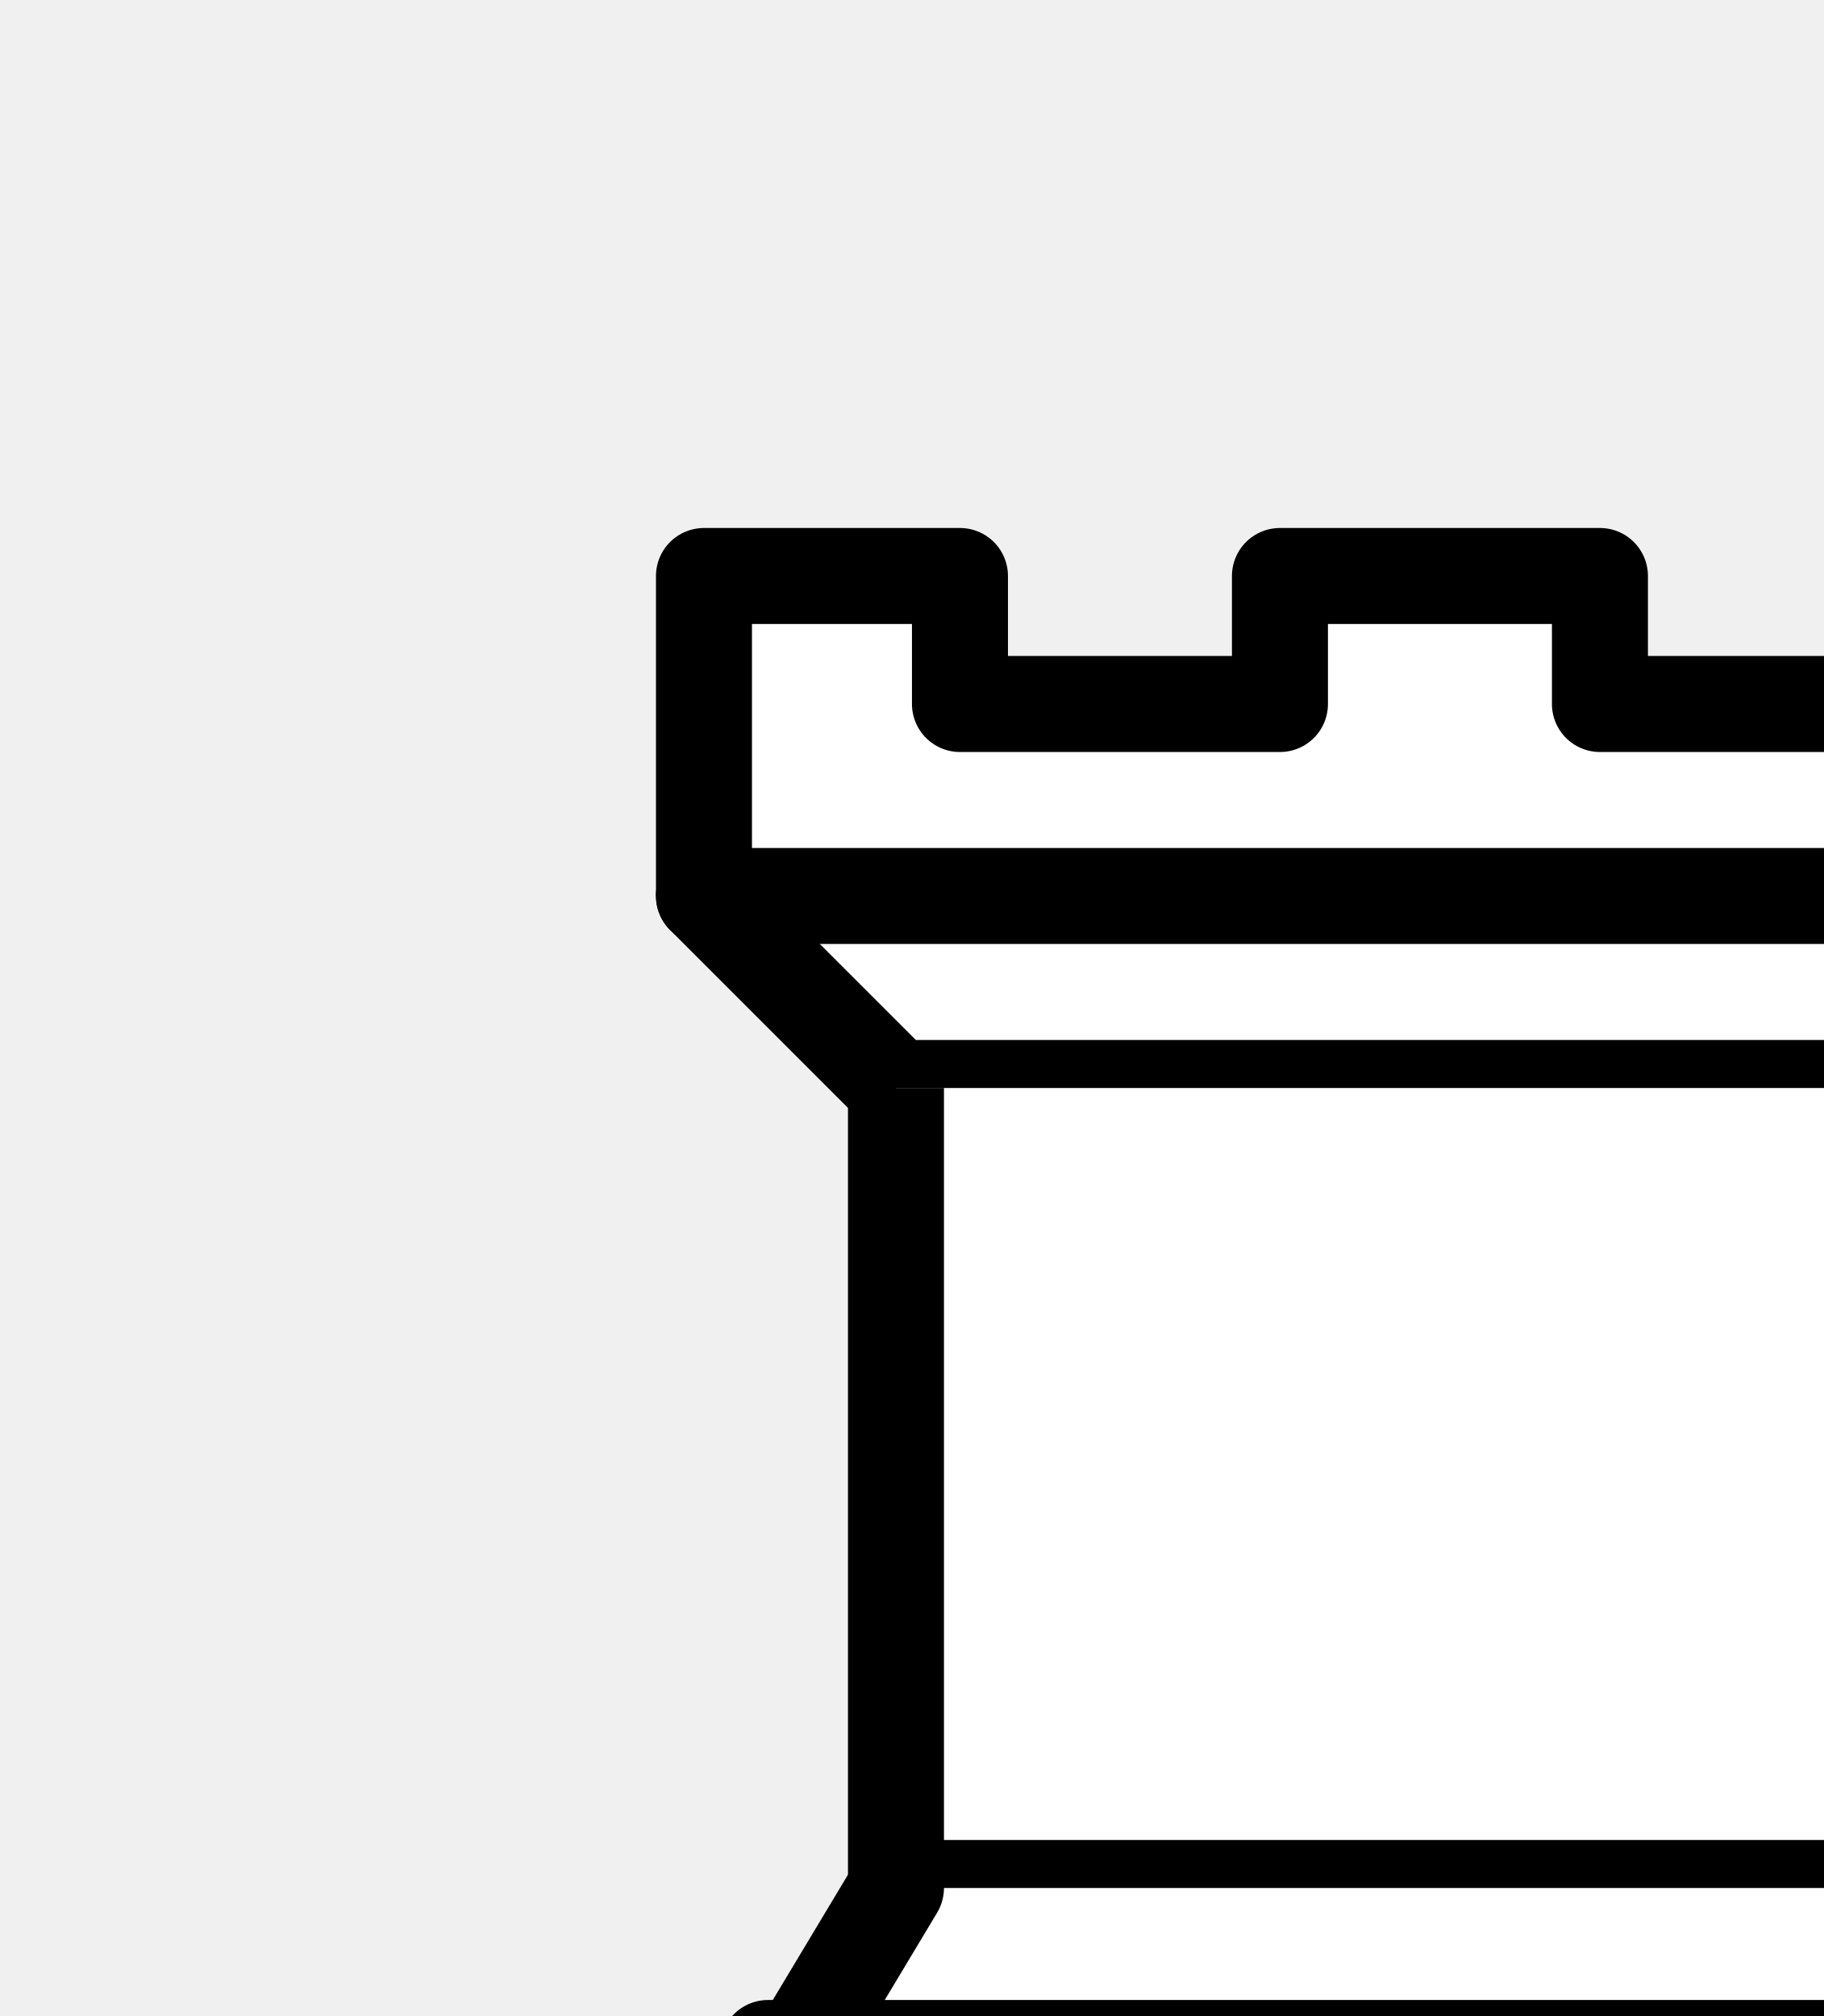
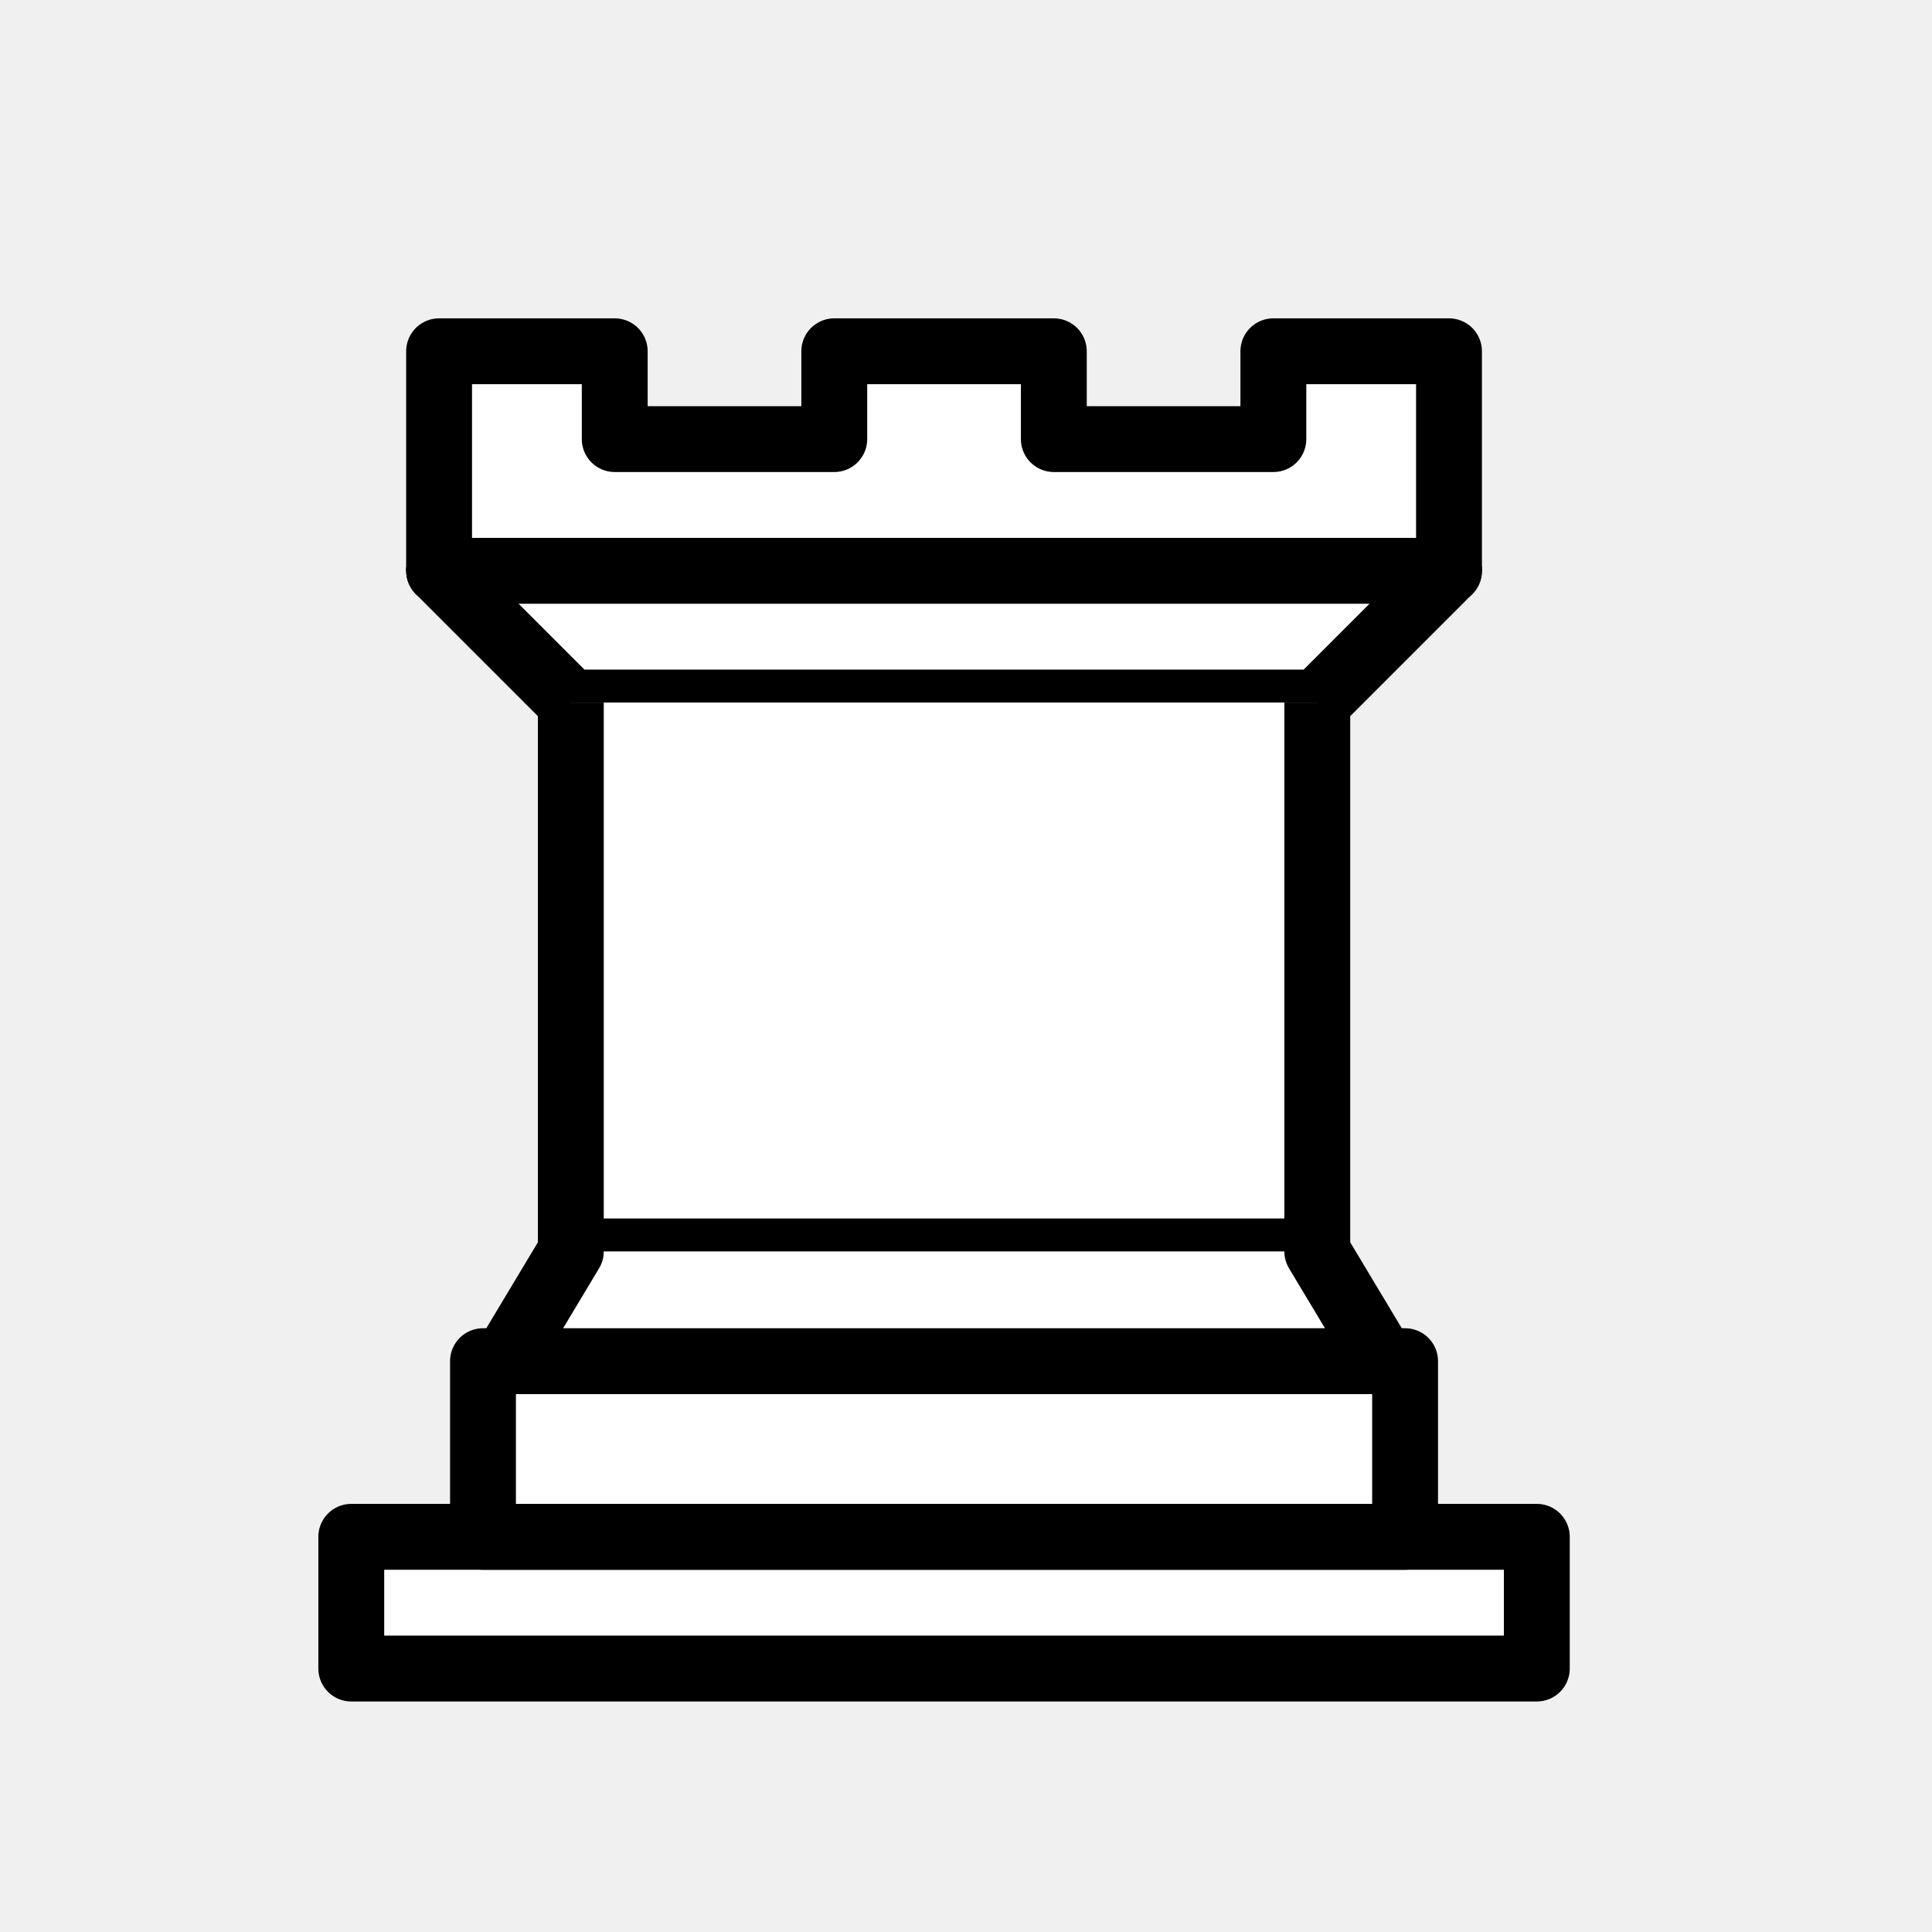
- <svg xmlns="http://www.w3.org/2000/svg" version="1.1" width="100%" height="100%">
+ <svg xmlns="http://www.w3.org/2000/svg" width="240" height="240" version="1.1" viewBox="1 1 44 44">
  <g style="opacity:1; fill:#ffffff; fill-opacity:1; fill-rule:evenodd; stroke:#000000; stroke-width:1.5; stroke-linecap:round;stroke-linejoin:round;stroke-miterlimit:4; stroke-dasharray:none; stroke-opacity:1;">
    <path d="M 9,39 L 36,39 L 36,36 L 9,36 L 9,39 z " style="stroke-linecap:butt;" />
    <path d="M 12,36 L 12,32 L 33,32 L 33,36 L 12,36 z " style="stroke-linecap:butt;" />
    <path d="M 11,14 L 11,9 L 15,9 L 15,11 L 20,11 L 20,9 L 25,9 L 25,11 L 30,11 L 30,9 L 34,9 L 34,14" style="stroke-linecap:butt;" />
    <path d="M 34,14 L 31,17 L 14,17 L 11,14" />
    <path d="M 31,17 L 31,29.5 L 14,29.5 L 14,17" style="stroke-linecap:butt; stroke-linejoin:miter;" />
    <path d="M 31,29.5 L 32.5,32 L 12.5,32 L 14,29.5" />
    <path d="M 11,14 L 34,14" style="fill:none; stroke:#000000; stroke-linejoin:miter;" />
  </g>
</svg>
